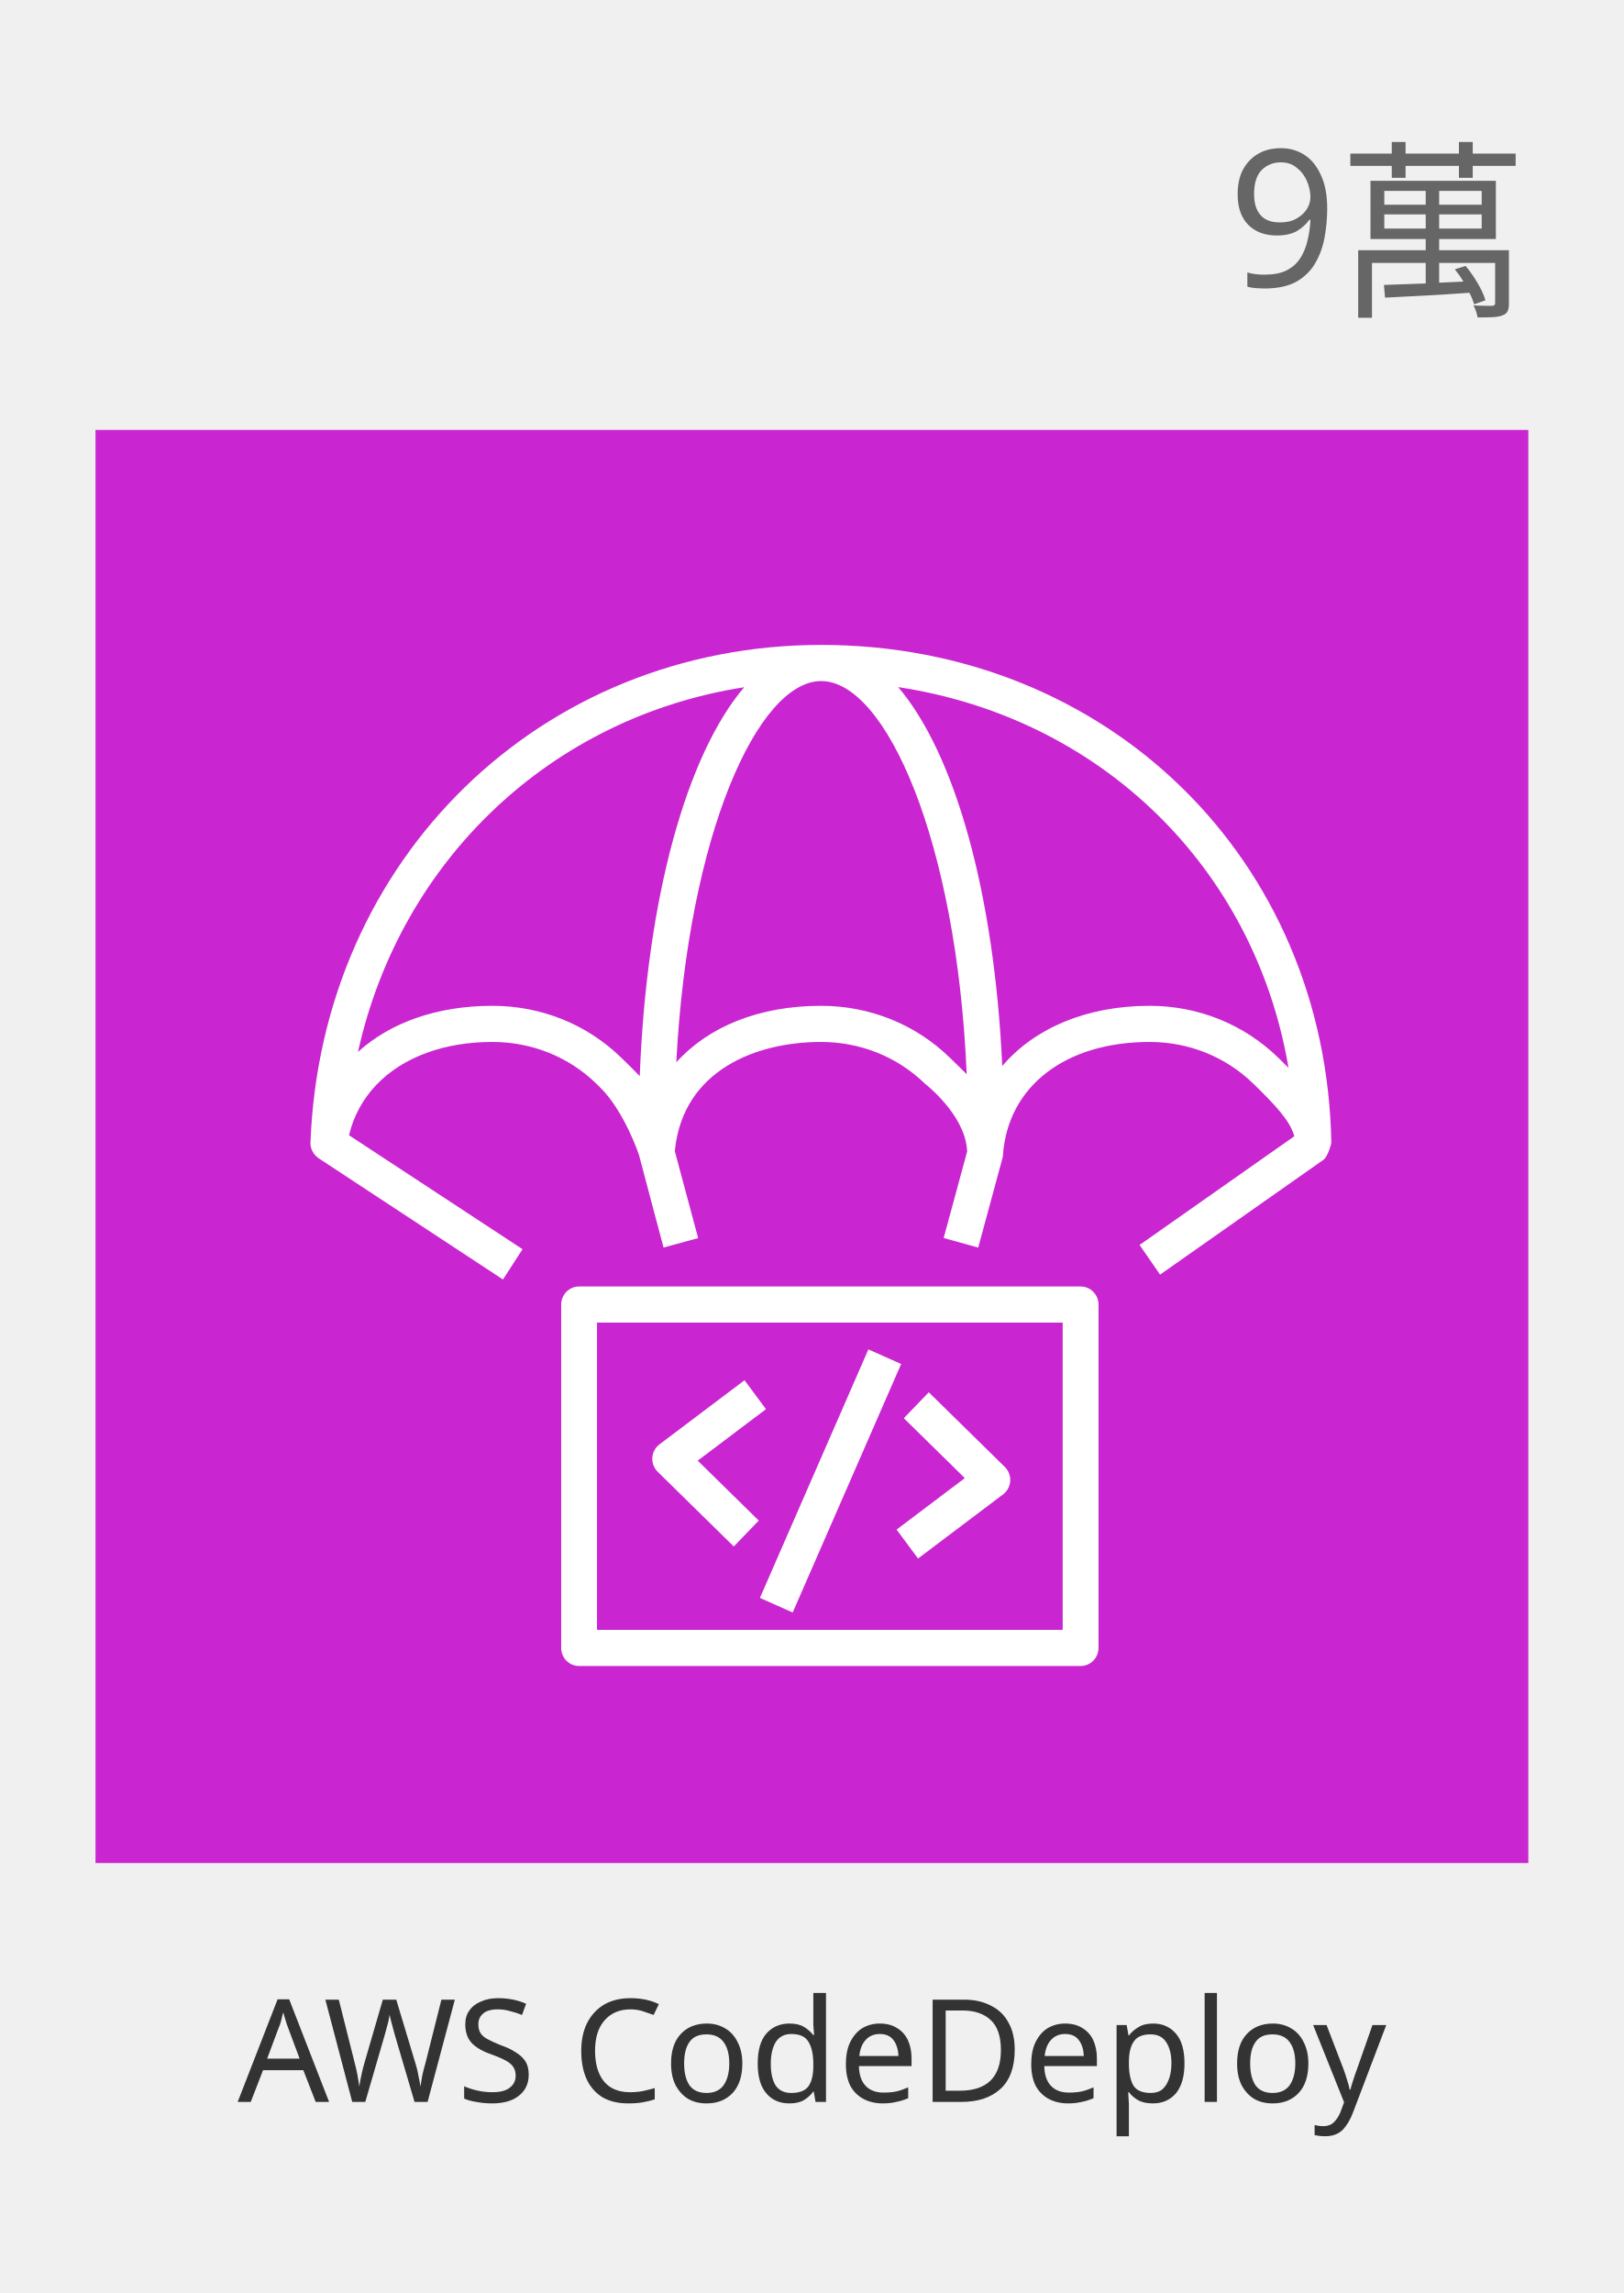
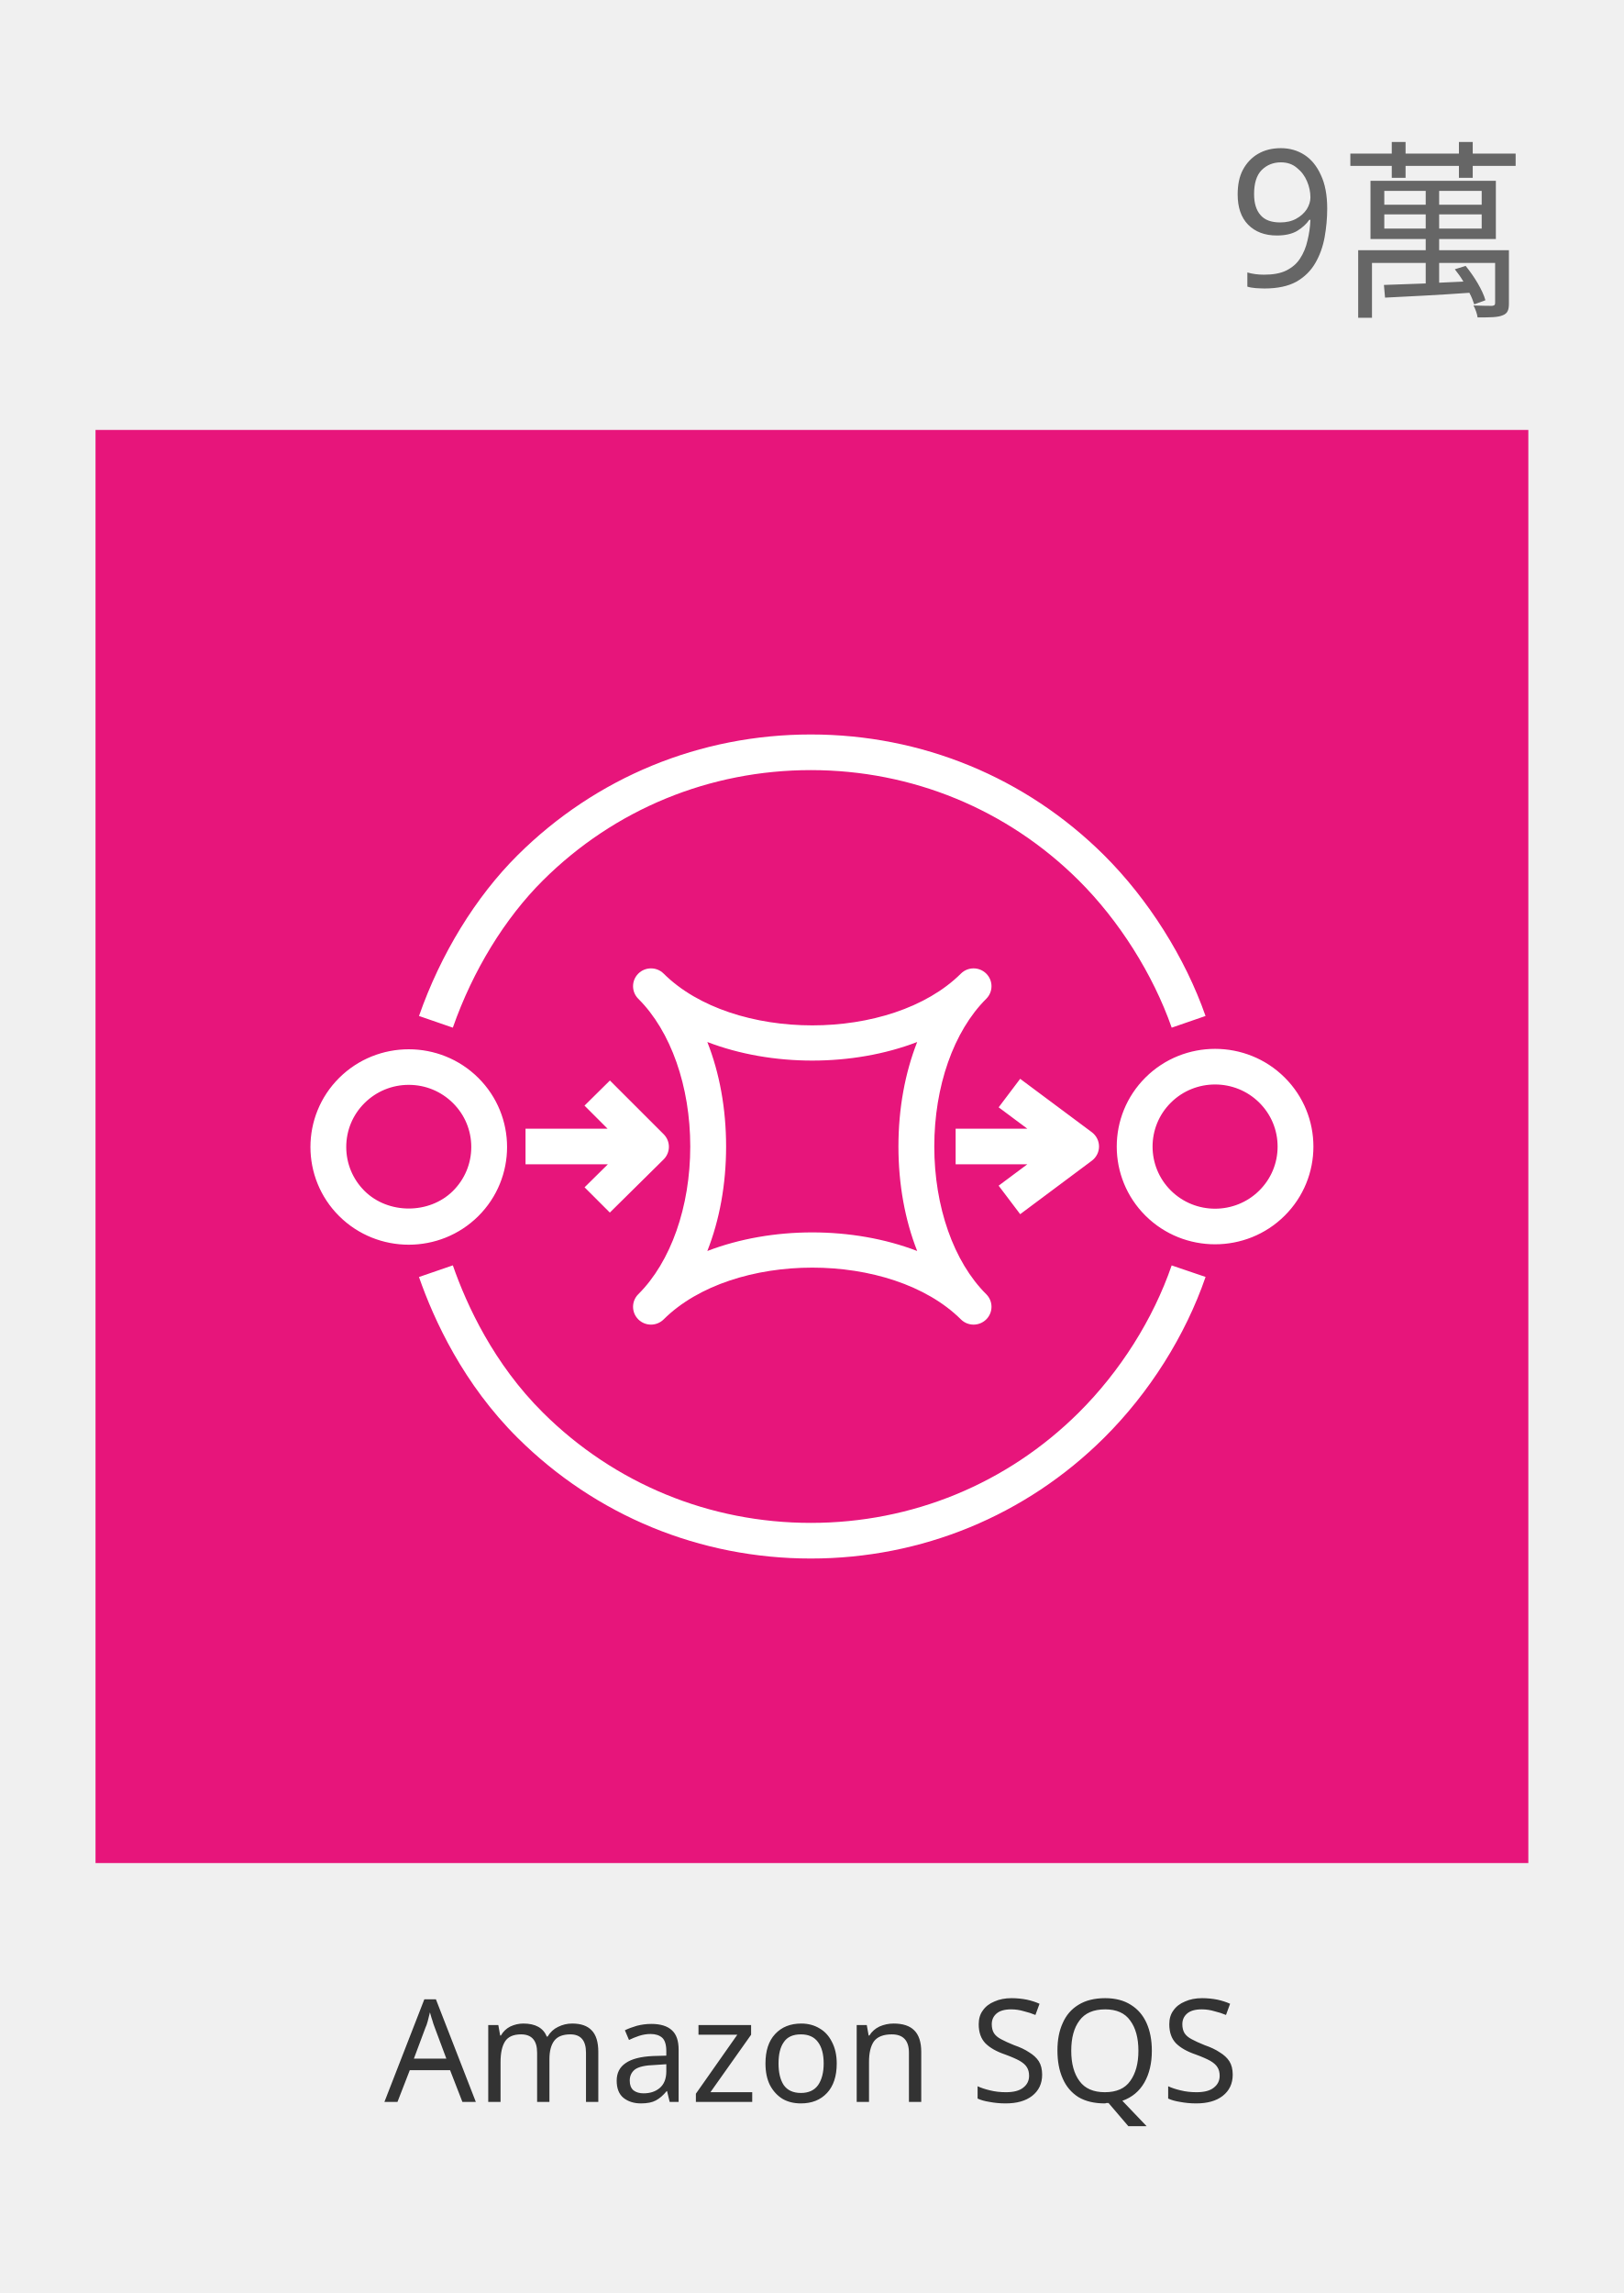
<svg xmlns="http://www.w3.org/2000/svg" width="17mm" height="24mm" viewBox="0 0 68 96">
  <text id="tile-type-placeholder" x="64" y="12" font-family="sans-serif" font-size="8" text-anchor="end" fill="#666666">9萬</text>
  <g id="icon-placeholder" transform="translate(4, 18)">
    <g transform="translate(0.00, 0.00) scale(0.75)">
-       <g id="Icon-Architecture/64/Arch_AWS-CodeDeploy_64" stroke="none" stroke-width="1" fill="none" fill-rule="evenodd">
-         <g id="Icon-Architecture-BG/64/Developer-Tools" fill="#C925D1">
+       <g id="Icon-Architecture/64/Arch_Amazon-Simple-Queue-Service_64" stroke="none" stroke-width="1" fill="none" fill-rule="evenodd">
+         <g id="Icon-Architecture-BG/64/Application-Integration" fill="#E7157B">
          <rect id="Rectangle" x="0" y="0" width="80" height="80" />
        </g>
-         <path d="M28,66.982 L54.001,66.982 L54.001,49.832 L28,49.832 L28,66.982 Z M55.001,47.814 L27,47.814 C26.447,47.814 26,48.266 26,48.823 L26,67.991 C26,68.548 26.447,69 27,69 L55.001,69 C55.554,69 56.001,68.548 56.001,67.991 L56.001,48.823 C56.001,48.266 55.554,47.814 55.001,47.814 L55.001,47.814 Z M37.096,65.199 L43.152,51.327 L44.982,52.141 L38.926,66.013 L37.096,65.199 Z M48.537,58.511 L45.131,55.167 L46.525,53.72 L50.771,57.889 C50.98,58.094 51.09,58.383 51.071,58.677 C51.052,58.972 50.906,59.243 50.672,59.42 L45.925,63 L44.728,61.385 L48.537,58.511 Z M31.39,58.159 C31.18,57.953 31.07,57.666 31.089,57.371 C31.108,57.076 31.254,56.805 31.488,56.628 L36.236,53.048 L37.434,54.663 L33.624,57.536 L37.031,60.882 L35.637,62.328 L31.39,58.159 Z M66.044,35.05 C64.125,33.178 61.572,32.147 58.855,32.147 C55.312,32.147 52.419,33.408 50.626,35.507 C50.186,25.839 47.976,18.061 44.816,14.357 C56.126,16.066 64.711,24.422 66.61,35.608 C66.423,35.42 66.233,35.235 66.044,35.05 L66.044,35.05 Z M48.066,35.397 L47.708,35.05 C45.789,33.178 43.231,32.147 40.507,32.147 C37.042,32.147 34.222,33.313 32.427,35.299 C33.088,22.589 36.983,14.025 40.516,14.018 C40.522,14.018 40.526,14.019 40.533,14.019 C44.124,14.04 48.087,22.902 48.642,35.967 C48.454,35.779 48.269,35.593 48.066,35.397 L48.066,35.397 Z M30.387,36.071 C30.12,35.793 29.839,35.516 29.542,35.226 L29.361,35.05 C27.442,33.178 24.885,32.147 22.16,32.147 C19.067,32.147 16.459,33.084 14.655,34.72 C17.032,24.004 25.434,16.045 36.219,14.362 C33.001,18.14 30.766,26.145 30.387,36.071 L30.387,36.071 Z M40.527,12 C24.856,12 12.602,23.942 12.001,39.781 C11.987,40.158 12.199,40.5 12.508,40.69 L22.75,47.424 L23.842,45.733 L14.154,39.372 C14.664,37.214 16.241,35.588 18.507,34.765 C19.583,34.374 20.814,34.164 22.16,34.164 C24.363,34.164 26.427,34.994 27.971,36.501 L28.152,36.677 C29.531,38.021 30.348,40.476 30.348,40.485 C30.355,40.546 31.717,45.64 31.717,45.64 L33.647,45.112 L32.348,40.276 L32.356,40.153 C32.841,35.737 36.884,34.164 40.507,34.164 C42.71,34.164 44.773,34.994 46.317,36.501 C46.317,36.501 48.497,38.176 48.657,40.148 L48.666,40.282 L47.355,45.109 L49.285,45.643 L50.649,40.613 C50.657,40.576 50.66,40.532 50.665,40.489 C50.936,36.635 54.147,34.164 58.855,34.164 C61.05,34.164 63.109,34.994 64.653,36.501 C65.853,37.671 66.699,38.557 66.934,39.428 L58.295,45.496 L59.438,47.152 L68.573,40.734 C68.822,40.537 69.001,39.829 69,39.791 C68.72,23.948 56.497,12.011 40.527,12 Z" id="AWS-CodeDeploy_Icon_64_Squid" fill="#FFFFFF" />
+         <path d="M28.717,43.688 L31.719,40.722 C31.907,40.536 32.013,40.283 32.014,40.02 C32.015,39.756 31.91,39.503 31.723,39.316 L28.721,36.316 L27.302,37.718 L28.59,39.006 L24.009,39.006 L24.009,40.994 L28.606,40.994 L27.306,42.278 L28.717,43.688 Z M51.628,43.778 L55.63,40.793 C55.88,40.605 56.03,40.311 56.03,39.999 C56.03,39.686 55.88,39.391 55.629,39.203 L51.627,36.222 L50.426,37.813 L52.027,39.006 L48.024,39.006 L48.024,40.994 L52.026,40.994 L50.425,42.187 L51.628,43.778 Z M35.208,40 C35.208,42.111 34.843,44.101 34.16,45.833 C35.961,45.141 37.991,44.795 40.019,44.795 C42.048,44.795 44.078,45.141 45.877,45.833 C45.196,44.101 44.83,42.111 44.83,40 C44.83,37.889 45.196,35.9 45.877,34.167 C42.278,35.55 37.761,35.55 34.16,34.167 C34.843,35.9 35.208,37.889 35.208,40 L35.208,40 Z M30.306,49.651 C30.111,49.457 30.013,49.203 30.013,48.948 C30.013,48.694 30.111,48.439 30.306,48.245 C32.122,46.441 33.207,43.358 33.207,40 C33.207,36.642 32.122,33.559 30.306,31.755 C30.111,31.561 30.013,31.306 30.013,31.052 C30.013,30.797 30.111,30.543 30.306,30.349 C30.697,29.96 31.33,29.96 31.721,30.349 C35.598,34.202 44.44,34.202 48.318,30.349 C48.709,29.96 49.341,29.96 49.733,30.349 C49.928,30.543 50.026,30.797 50.026,31.052 C50.026,31.306 49.928,31.561 49.733,31.755 C47.916,33.559 46.832,36.642 46.832,40 C46.832,43.358 47.916,46.441 49.733,48.245 C49.928,48.439 50.026,48.694 50.026,48.948 C50.026,49.203 49.928,49.457 49.733,49.651 C49.537,49.845 49.281,49.943 49.025,49.943 C48.769,49.943 48.513,49.845 48.318,49.651 C44.44,45.798 35.598,45.798 31.721,49.651 C31.33,50.04 30.697,50.04 30.306,49.651 L30.306,49.651 Z M66.001,40.005 C66.001,39.078 65.638,38.207 64.978,37.552 C64.298,36.875 63.403,36.538 62.51,36.538 C61.616,36.538 60.722,36.875 60.041,37.552 C58.679,38.904 58.679,41.105 60.041,42.458 C61.402,43.81 63.615,43.811 64.978,42.458 C65.638,41.803 66.001,40.932 66.001,40.005 L66.001,40.005 Z M66.393,43.864 C65.323,44.928 63.917,45.459 62.51,45.459 C61.103,45.459 59.697,44.928 58.626,43.864 C56.484,41.736 56.484,38.274 58.626,36.146 C60.769,34.017 64.253,34.019 66.393,36.146 C68.536,38.274 68.536,41.736 66.393,43.864 L66.393,43.864 Z M20.98,40.028 C20.98,39.101 20.617,38.23 19.957,37.575 C19.298,36.92 18.421,36.559 17.489,36.559 C16.557,36.559 15.681,36.92 15.02,37.575 C14.361,38.23 13.999,39.101 13.999,40.028 C13.999,40.953 14.361,41.824 15.02,42.481 C16.34,43.79 18.639,43.79 19.957,42.481 C20.617,41.824 20.98,40.953 20.98,40.028 L20.98,40.028 Z M21.372,43.887 C20.302,44.95 18.896,45.482 17.489,45.482 C16.083,45.482 14.677,44.95 13.605,43.887 C11.465,41.759 11.465,38.297 13.605,36.169 C15.748,34.041 19.231,34.041 21.372,36.169 C23.514,38.297 23.514,41.759 21.372,43.887 L21.372,43.887 Z M54.896,54.856 C50.901,58.826 45.589,61.011 39.939,61.011 C34.288,61.011 28.976,58.826 24.982,54.856 C22.242,52.135 20.734,48.883 19.951,46.635 L18.06,47.285 C18.912,49.731 20.558,53.273 23.567,56.262 C27.939,60.608 33.753,63 39.939,63 C46.124,63 51.938,60.608 56.311,56.262 C58.837,53.753 60.85,50.564 61.979,47.282 L60.086,46.638 C59.053,49.638 57.21,52.557 54.896,54.856 L54.896,54.856 Z M19.95,33.366 L18.061,32.714 C19.272,29.25 21.229,26.061 23.573,23.733 C27.943,19.391 33.755,17 39.939,17 C46.123,17 51.935,19.391 56.305,23.733 C58.771,26.184 60.84,29.457 61.977,32.714 L60.088,33.366 C59.044,30.384 57.15,27.385 54.89,25.139 C50.898,21.172 45.588,18.989 39.939,18.989 C34.29,18.989 28.98,21.172 24.988,25.139 C22.854,27.26 21.065,30.182 19.95,33.366 L19.95,33.366 Z" id="AWS-Simple-Queue-Service_Icon_64_Squid" fill="#FFFFFF" />
      </g>
    </g>
  </g>
-   <text id="service-name-placeholder" x="34" y="88" font-family="sans-serif" font-size="6" text-anchor="middle" fill="#333333">AWS CodeDeploy</text>
+   <text id="service-name-placeholder" x="34" y="88" font-family="sans-serif" font-size="6" text-anchor="middle" fill="#333333">Amazon SQS</text>
</svg>
